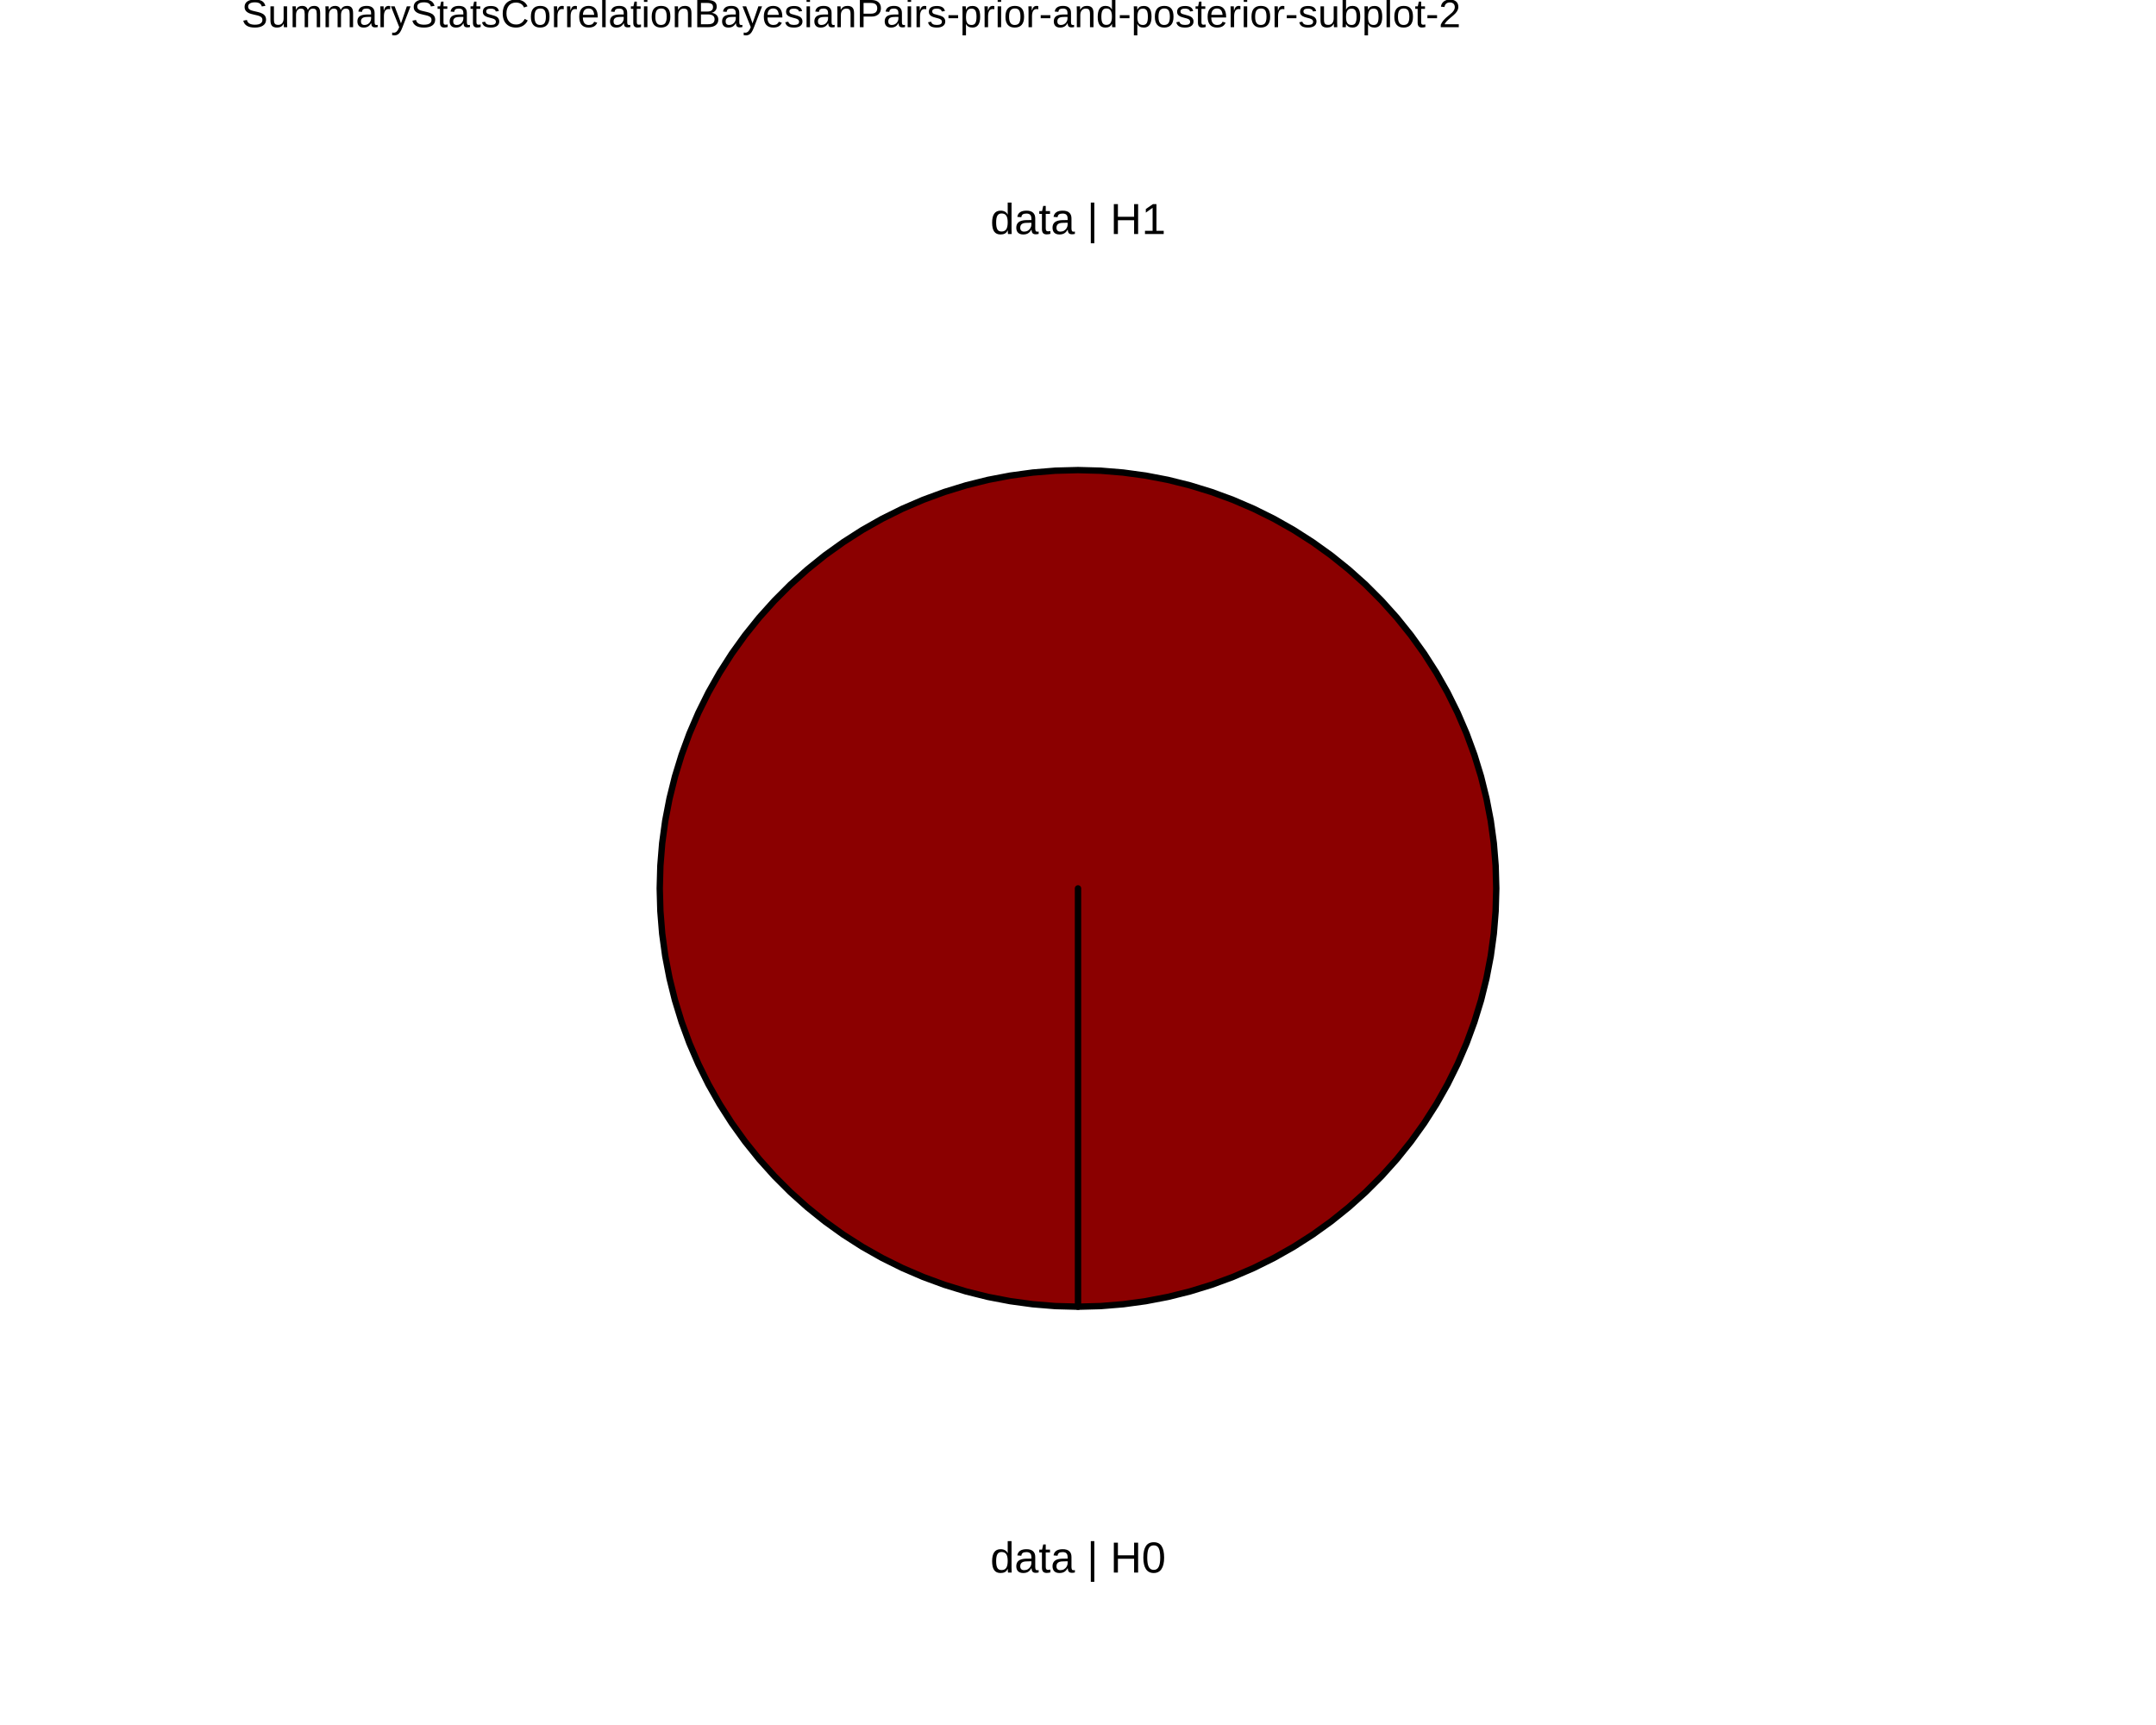
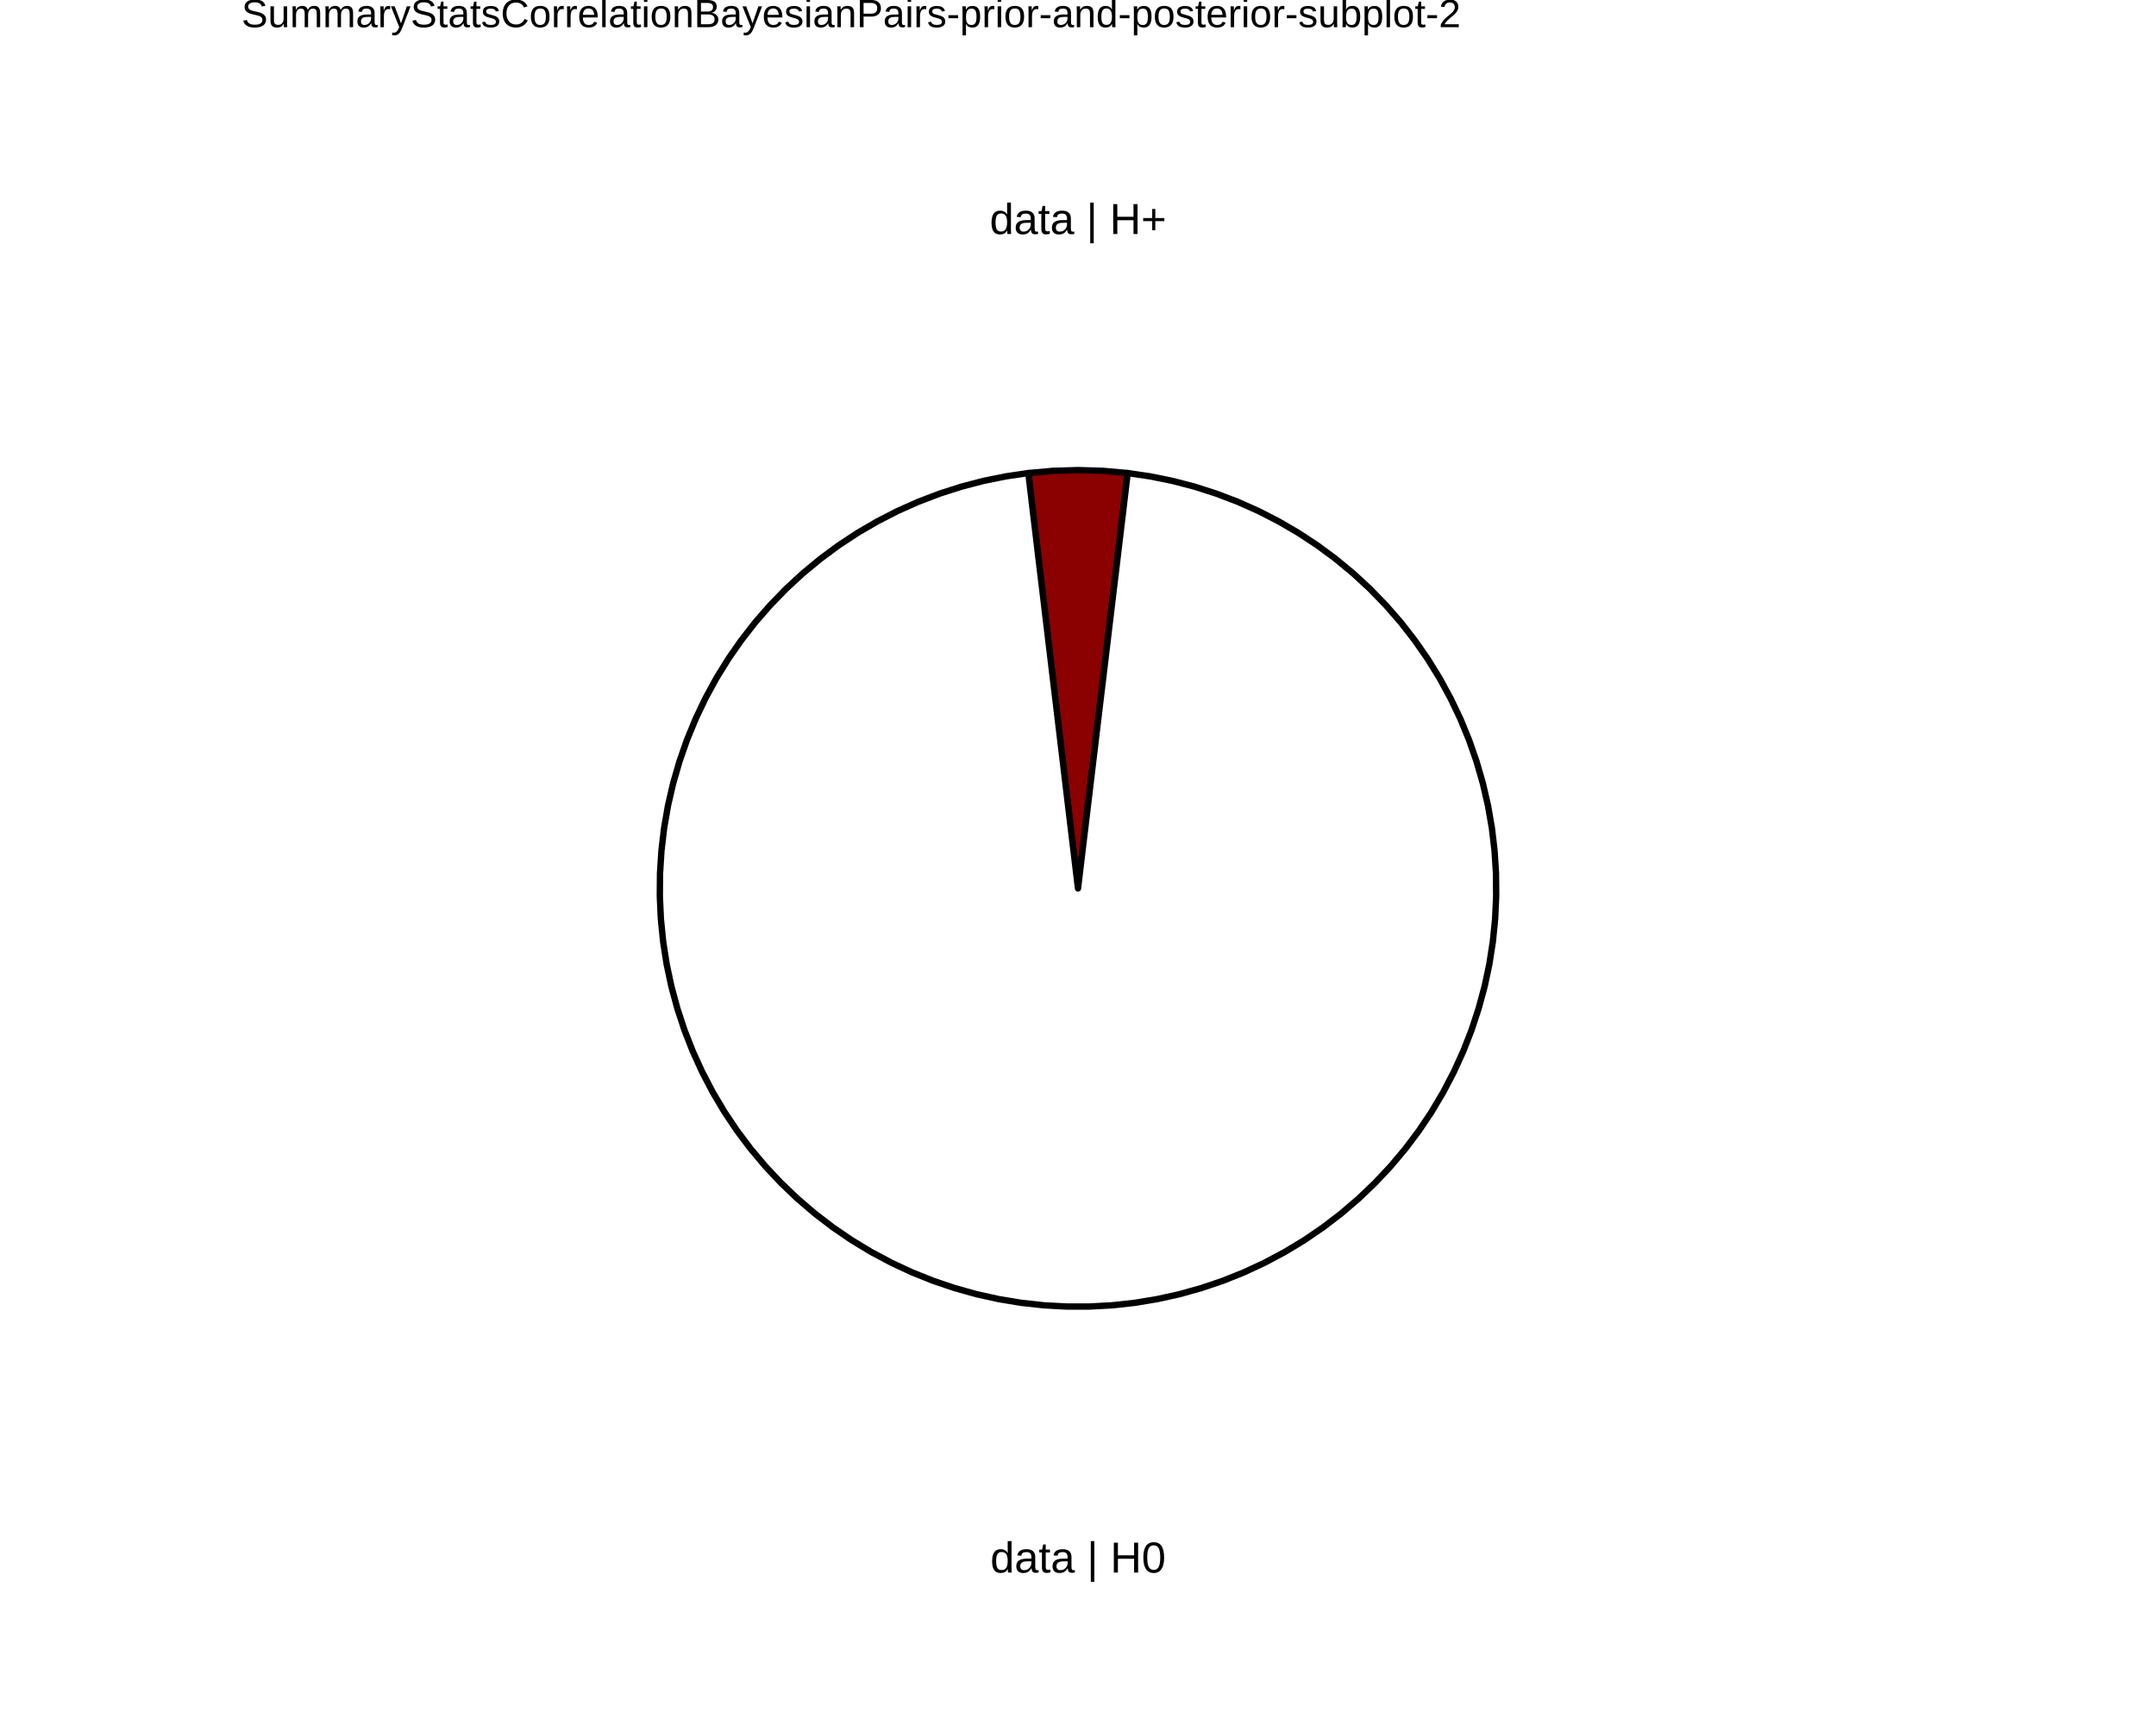
<svg xmlns="http://www.w3.org/2000/svg" viewBox="0 0 720.00 576.00">
  <defs>
    <style type="text/css">
    line, polyline, polygon, path, rect, circle {
      fill: none;
      stroke: #000000;
      stroke-linecap: round;
      stroke-linejoin: round;
      stroke-miterlimit: 10.00;
    }
  </style>
  </defs>
  <rect width="100%" height="100%" style="stroke: none; fill: #FFFFFF;" />
  <defs>
    <clipPath id="cpODAuNjV8NjM5LjM1fDU3Ni4wMHwwLjAw">
      <rect x="80.65" y="0.00" width="558.71" height="576.00" />
    </clipPath>
  </defs>
  <rect x="80.65" y="0.00" width="558.71" height="576.00" style="stroke-width: 10.67; stroke: none;" clip-path="url(#cpODAuNjV8NjM5LjM1fDU3Ni4wMHwwLjAw)" />
  <defs>
    <clipPath id="cpMC4wMHw3MjAuMDB8NTc2LjAwfDAuMDA=">
      <rect x="0.00" y="0.00" width="720.00" height="576.00" />
    </clipPath>
  </defs>
  <defs>
    <clipPath id="cpODAuNjV8NjM5LjM1fDU3Ni4wMHwxNy4yOQ==">
      <rect x="80.65" y="17.29" width="558.71" height="558.71" />
    </clipPath>
  </defs>
  <rect x="80.65" y="17.29" width="558.71" height="558.71" style="stroke-width: 10.67; stroke: none;" clip-path="url(#cpODAuNjV8NjM5LjM1fDU3Ni4wMHwxNy4yOQ==)" />
-   <polygon points="360.00,296.65 360.00,304.41 360.00,312.17 360.00,319.93 360.00,327.69 360.00,335.45 360.00,343.20 360.00,350.96 360.00,358.72 360.00,366.48 360.00,374.24 360.00,382.00 360.00,389.76 360.00,397.52 360.00,405.28 360.00,413.04 360.00,420.80 360.00,428.56 360.00,436.32 360.00,436.32 360.00,428.56 360.00,420.80 360.00,413.04 360.00,405.28 360.00,397.52 360.00,389.76 360.00,382.00 360.00,374.24 360.00,366.48 360.00,358.72 360.00,350.96 360.00,343.20 360.00,335.45 360.00,327.69 360.00,319.93 360.00,312.17 360.00,304.41 360.00,296.65 360.00,296.65 " style="stroke-width: 2.13; fill: #FFFFFF;" clip-path="url(#cpODAuNjV8NjM5LjM1fDU3Ni4wMHwxNy4yOQ==)" />
-   <polygon points="360.00,296.65 360.00,304.41 360.00,312.17 360.00,319.93 360.00,327.69 360.00,335.45 360.00,343.20 360.00,350.96 360.00,358.72 360.00,366.48 360.00,374.24 360.00,382.00 360.00,389.76 360.00,397.52 360.00,405.28 360.00,413.04 360.00,420.80 360.00,428.56 360.00,436.32 367.56,436.12 375.10,435.50 382.60,434.48 390.03,433.06 397.37,431.23 404.60,429.01 411.70,426.40 418.65,423.41 425.43,420.05 432.01,416.33 438.39,412.25 444.53,407.84 450.43,403.10 456.06,398.05 461.41,392.70 466.46,387.07 471.20,381.17 475.61,375.03 479.68,368.66 483.41,362.07 486.77,355.29 489.76,348.35 492.37,341.24 494.59,334.01 496.41,326.67 497.84,319.24 498.86,311.75 499.47,304.21 499.68,296.65 499.47,289.08 498.86,281.54 497.84,274.05 496.41,266.62 494.59,259.28 492.37,252.05 489.76,244.95 486.77,238.00 483.41,231.22 479.68,224.63 475.61,218.26 471.20,212.12 466.46,206.22 461.40,200.59 456.06,195.24 450.42,190.19 444.53,185.45 438.38,181.04 432.01,176.96 425.43,173.24 418.65,169.88 411.70,166.89 404.60,164.28 397.37,162.06 390.03,160.23 382.60,158.81 375.10,157.79 367.56,157.17 360.00,156.97 352.44,157.17 344.90,157.79 337.40,158.81 329.97,160.23 322.63,162.06 315.40,164.28 308.30,166.89 301.35,169.88 294.57,173.24 287.99,176.96 281.62,181.04 275.47,185.45 269.58,190.19 263.94,195.24 258.60,200.59 253.54,206.22 248.80,212.12 244.39,218.26 240.32,224.63 236.59,231.22 233.23,238.00 230.24,244.95 227.63,252.05 225.41,259.28 223.59,266.62 222.16,274.05 221.14,281.54 220.53,289.08 220.32,296.65 220.53,304.21 221.14,311.75 222.16,319.24 223.59,326.67 225.41,334.01 227.63,341.24 230.24,348.35 233.23,355.29 236.59,362.07 240.32,368.66 244.39,375.03 248.80,381.17 253.54,387.07 258.59,392.70 263.94,398.05 269.57,403.10 275.47,407.84 281.61,412.25 287.99,416.33 294.57,420.05 301.35,423.41 308.30,426.40 315.40,429.01 322.63,431.23 329.97,433.06 337.40,434.48 344.90,435.50 352.44,436.12 360.00,436.32 360.00,428.56 360.00,420.80 360.00,413.04 360.00,405.28 360.00,397.52 360.00,389.76 360.00,382.00 360.00,374.24 360.00,366.48 360.00,358.72 360.00,350.96 360.00,343.20 360.00,335.45 360.00,327.69 360.00,319.93 360.00,312.17 360.00,304.41 360.00,296.65 360.00,296.65 " style="stroke-width: 2.13; fill: #8B0000;" clip-path="url(#cpODAuNjV8NjM5LjM1fDU3Ni4wMHwxNy4yOQ==)" />
+   <polygon points="360.00,296.65 360.92,288.94 361.84,281.24 362.77,273.53 363.69,265.83 364.61,258.12 365.53,250.42 366.45,242.71 367.37,235.01 368.30,227.30 369.22,219.60 370.14,211.89 371.06,204.19 371.98,196.48 372.91,188.78 373.83,181.07 374.75,173.37 375.67,165.66 376.59,157.96 368.31,157.22 360.00,156.97 351.69,157.22 343.41,157.96 344.33,165.66 345.25,173.37 346.17,181.07 347.09,188.78 348.02,196.48 348.94,204.19 349.86,211.89 350.78,219.60 351.70,227.30 352.63,235.01 353.55,242.71 354.47,250.42 355.39,258.12 356.31,265.83 357.23,273.53 358.16,281.24 359.08,288.94 360.00,296.65 360.00,296.65 " style="stroke-width: 2.13; fill: #8B0000;" clip-path="url(#cpODAuNjV8NjM5LjM1fDU3Ni4wMHwxNy4yOQ==)" />
+   <polygon points="360.00,296.65 359.08,288.94 358.16,281.24 357.23,273.53 356.31,265.83 355.39,258.12 354.47,250.42 353.55,242.71 352.63,235.01 351.70,227.30 350.78,219.60 349.86,211.89 348.94,204.19 348.02,196.48 347.09,188.78 346.17,181.07 345.25,173.37 344.33,165.66 343.41,157.96 335.88,159.07 328.43,160.58 321.07,162.50 313.83,164.82 306.72,167.53 299.77,170.62 293.00,174.09 286.43,177.92 280.07,182.10 273.96,186.62 268.10,191.46 262.51,196.62 257.21,202.08 252.21,207.81 247.54,213.81 243.19,220.06 239.20,226.53 235.56,233.21 232.29,240.08 229.40,247.11 226.90,254.29 224.79,261.60 223.08,269.01 221.78,276.51 220.89,284.06 220.41,291.65 220.35,299.26 220.70,306.85 221.46,314.42 222.63,321.94 224.21,329.38 226.20,336.72 228.57,343.94 231.34,351.03 234.50,357.95 238.02,364.69 241.90,371.23 246.14,377.55 250.71,383.63 255.61,389.45 260.81,394.99 266.31,400.24 272.09,405.19 278.13,409.81 284.41,414.10 290.92,418.04 297.63,421.62 304.52,424.83 311.58,427.66 318.79,430.10 326.11,432.15 333.54,433.79 341.04,435.03 348.60,435.86 356.20,436.27 363.80,436.27 371.40,435.86 378.96,435.03 386.46,433.79 393.89,432.15 401.21,430.10 408.42,427.66 415.48,424.83 422.37,421.62 429.08,418.04 435.59,414.10 441.87,409.81 447.91,405.19 453.69,400.24 459.19,394.99 464.39,389.45 469.29,383.63 473.86,377.55 478.10,371.23 481.98,364.69 485.50,357.95 488.66,351.03 491.43,343.94 493.80,336.72 495.79,329.38 497.37,321.94 498.54,314.42 499.30,306.85 499.65,299.26 499.59,291.65 499.11,284.06 498.22,276.51 496.92,269.01 495.21,261.60 493.10,254.29 490.60,247.11 487.71,240.08 484.44,233.21 480.80,226.53 476.81,220.06 472.46,213.81 467.79,207.81 462.79,202.08 457.49,196.62 451.90,191.46 446.04,186.62 439.93,182.10 433.57,177.92 427.00,174.09 420.23,170.62 413.28,167.53 406.17,164.82 398.93,162.50 391.57,160.58 384.12,159.07 376.59,157.96 375.67,165.66 374.75,173.37 373.83,181.07 372.91,188.78 371.98,196.48 371.06,204.19 370.14,211.89 369.22,219.60 368.30,227.30 367.37,235.01 366.45,242.71 365.53,250.42 364.61,258.12 363.69,265.83 362.77,273.53 361.84,281.24 360.92,288.94 360.00,296.65 360.00,296.65 " style="stroke-width: 2.13; fill: #FFFFFF;" clip-path="url(#cpODAuNjV8NjM5LjM1fDU3Ni4wMHwxNy4yOQ==)" />
  <g clip-path="url(#cpODAuNjV8NjM5LjM1fDU3Ni4wMHwxNy4yOQ==)">
    <text x="330.71" y="525.11" style="font-size: 14.51px; font-family: Liberation Sans;" textLength="58.58px" lengthAdjust="spacingAndGlyphs">data | H0</text>
  </g>
  <g clip-path="url(#cpODAuNjV8NjM5LjM1fDU3Ni4wMHwxNy4yOQ==)">
-     <text x="330.71" y="78.15" style="font-size: 14.51px; font-family: Liberation Sans;" textLength="58.58px" lengthAdjust="spacingAndGlyphs">data | H1</text>
+     <text x="330.51" y="78.15" style="font-size: 14.51px; font-family: Liberation Sans;" textLength="58.98px" lengthAdjust="spacingAndGlyphs">data | H+</text>
  </g>
  <defs>
    <clipPath id="cpMC4wMHw3MjAuMDB8NTc2LjAwfDAuMDA=">
      <rect x="0.00" y="0.00" width="720.00" height="576.00" />
    </clipPath>
  </defs>
  <g clip-path="url(#cpMC4wMHw3MjAuMDB8NTc2LjAwfDAuMDA=)">
    <text x="80.65" y="9.08" style="font-size: 13.20px; font-family: Liberation Sans;" textLength="406.62px" lengthAdjust="spacingAndGlyphs">SummaryStatsCorrelationBayesianPairs-prior-and-posterior-subplot-2</text>
  </g>
</svg>
